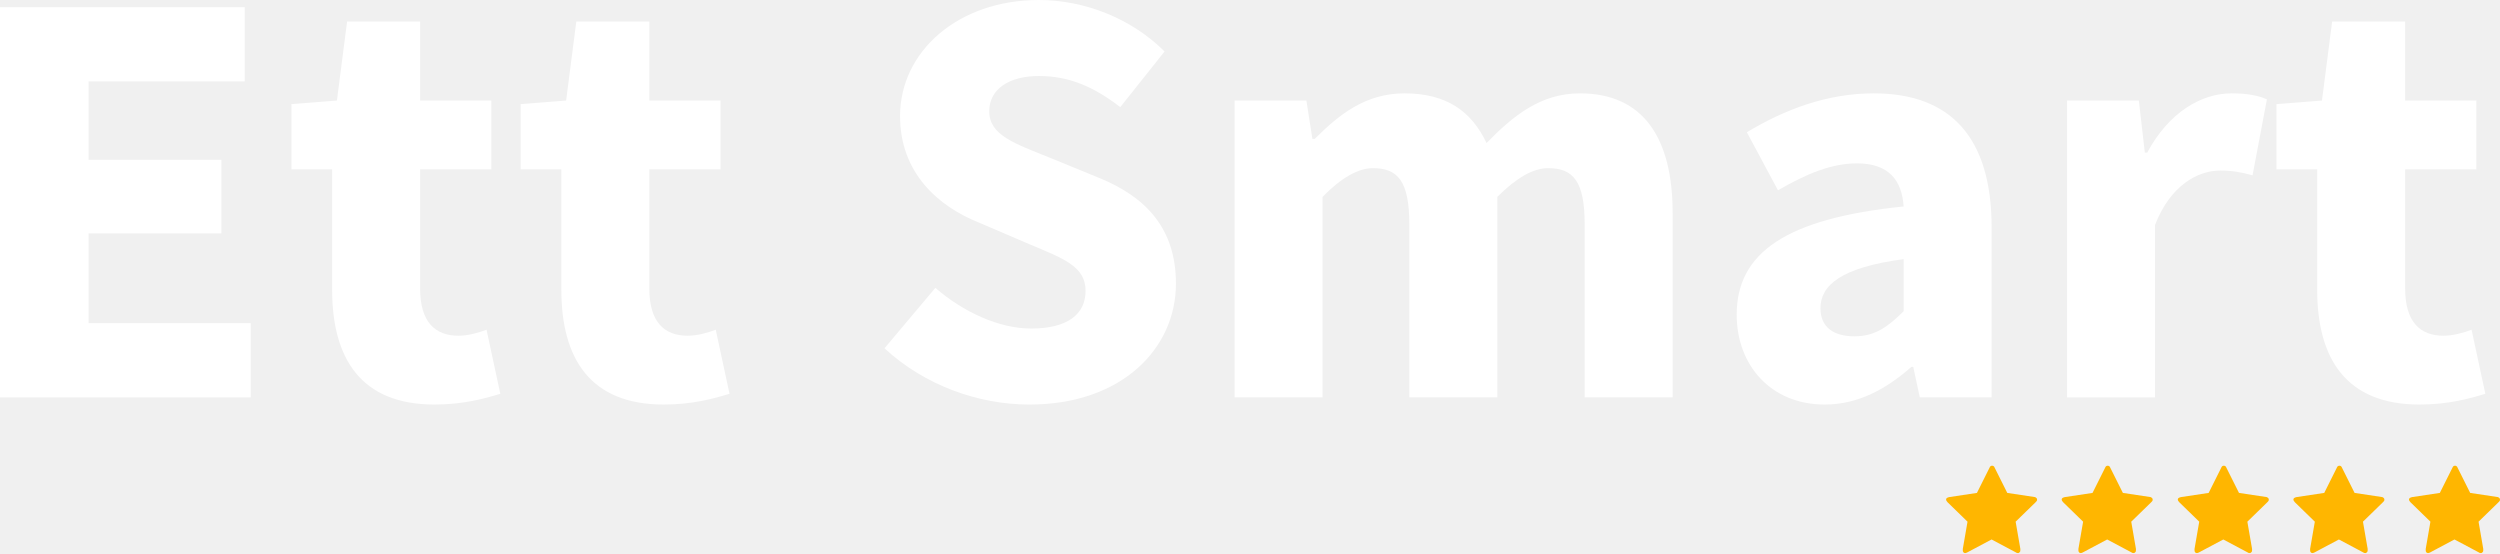
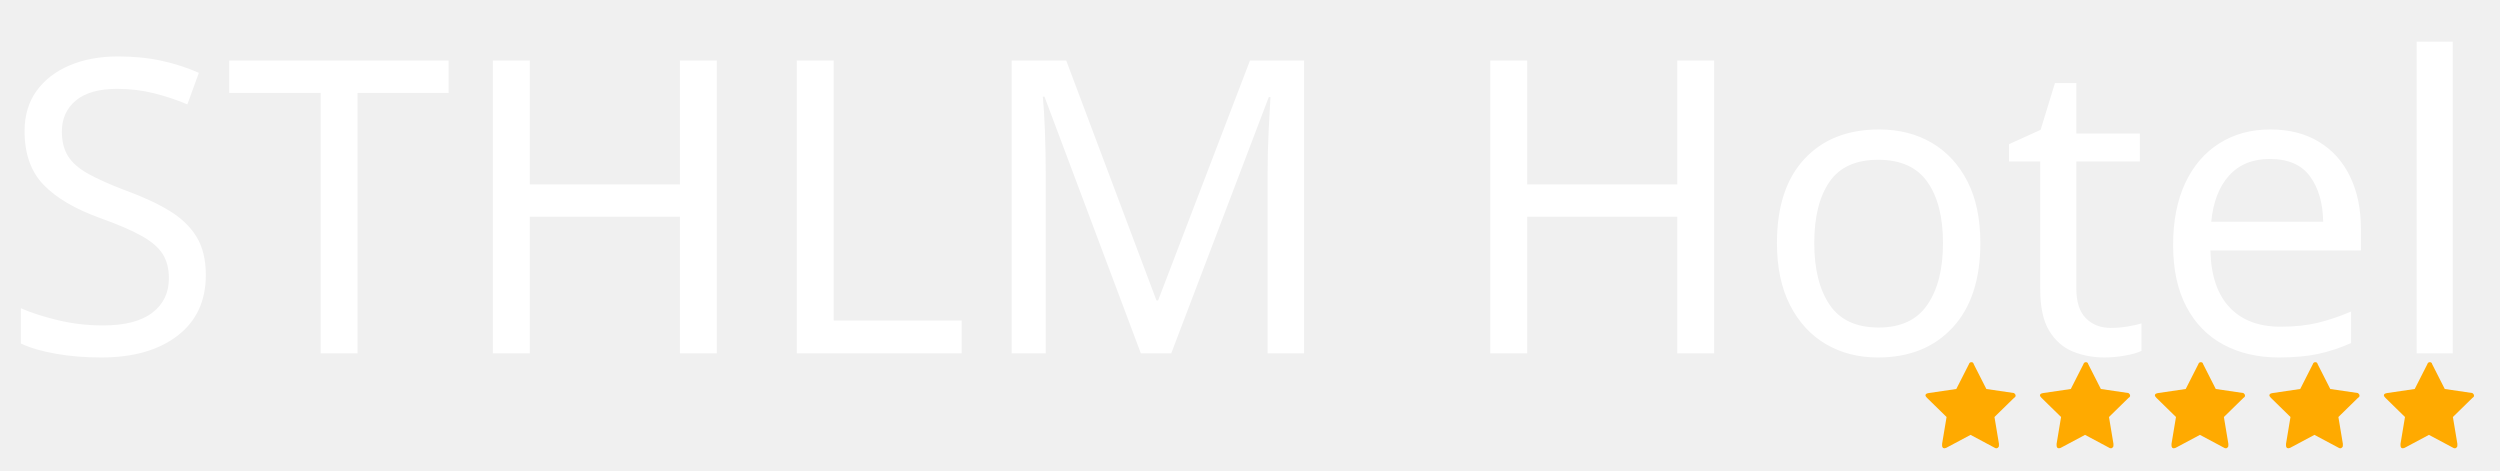
- <svg xmlns="http://www.w3.org/2000/svg" version="1.1" id="Layer_1" x="0px" y="0px" width="609.904px" height="134.927px" viewBox="2.096 331.002 609.904 134.927" enable-background="new 2.096 331.002 609.904 134.927" xml:space="preserve">
+ <svg xmlns="http://www.w3.org/2000/svg" version="1.1" id="Layer_1" x="0px" y="0px" width="615.7px" height="115.8px" viewBox="0.2 334.3 615.7 115.8" style="enable-background:new 0.2 334.3 615.7 115.8;" xml:space="preserve">
+   <style type="text/css">
+ 	.st0{fill:#FFFFFF;}
+ 	.st1{font-family:'Lato-Bold';}
+ 	.st2{font-size:101px;}
+ 	.st3{fill:#FFAA00;}
+ </style>
+   <text transform="matrix(1 0 0 1 0.1875 421.323)" class="st0 st1 st2">STHLM Hotel</text>
  <g>
    <g>
-       <path fill="#FFB600" d="M499.068,452.912c0,0.256-0.128,0.383-0.383,0.639l-4.849,4.721l1.148,6.636c0,0,0,0.128,0,0.256    c0,0.127,0,0.383-0.128,0.51c-0.128,0.128-0.255,0.256-0.383,0.256s-0.383,0-0.511-0.128l-5.997-3.19l-5.998,3.19    c-0.255,0.128-0.383,0.128-0.51,0.128c-0.128,0-0.383-0.128-0.383-0.256c-0.128-0.127-0.128-0.255-0.128-0.51c0,0,0-0.128,0-0.256    l1.148-6.636l-4.849-4.721c-0.256-0.256-0.383-0.511-0.383-0.639c0-0.383,0.255-0.51,0.766-0.638l6.763-1.021l3.063-6.126    c0.128-0.383,0.383-0.51,0.639-0.51c0.255,0,0.51,0.127,0.638,0.51l3.063,6.126l6.763,1.021    C498.813,452.402,499.068,452.529,499.068,452.912z" />
+       <path class="st3" d="M496.6,431.7c0,0.3-0.1,0.4-0.4,0.6l-4.8,4.7l1.1,6.6c0,0,0,0.1,0,0.3c0,0.1,0,0.4-0.1,0.5    c-0.1,0.1-0.3,0.3-0.4,0.3s-0.4,0-0.5-0.1l-6-3.2l-6,3.2c-0.3,0.1-0.4,0.1-0.5,0.1c-0.1,0-0.4-0.1-0.4-0.3    c-0.1-0.1-0.1-0.3-0.1-0.5c0,0,0-0.1,0-0.3l1.1-6.6l-4.8-4.7c-0.3-0.3-0.4-0.5-0.4-0.6c0-0.4,0.3-0.5,0.8-0.6l6.8-1l3.1-6.1    c0.1-0.4,0.4-0.5,0.6-0.5c0.3,0,0.5,0.1,0.6,0.5l3.1,6.1l6.8,1C496.3,431.2,496.6,431.4,496.6,431.7z" />
    </g>
    <g>
-       <path fill="#FFB600" d="M527.27,452.912c0,0.256-0.128,0.383-0.383,0.639l-4.85,4.721l1.148,6.636c0,0,0,0.128,0,0.256    c0,0.127,0,0.383-0.127,0.51c-0.128,0.128-0.256,0.256-0.383,0.256c-0.128,0-0.383,0-0.511-0.128l-5.997-3.19l-5.998,3.19    c-0.255,0.128-0.383,0.128-0.51,0.128c-0.128,0-0.383-0.128-0.383-0.256c-0.128-0.127-0.128-0.255-0.128-0.51c0,0,0-0.128,0-0.256    l1.148-6.636l-4.849-4.721c-0.256-0.256-0.383-0.511-0.383-0.639c0-0.383,0.255-0.51,0.766-0.638l6.763-1.021l3.063-6.126    c0.128-0.383,0.383-0.51,0.638-0.51c0.256,0,0.511,0.127,0.639,0.51l3.063,6.126l6.763,1.021    C527.014,452.402,527.27,452.529,527.27,452.912z" />
+       <path class="st3" d="M524.8,431.7c0,0.3-0.1,0.4-0.4,0.6l-4.8,4.7l1.1,6.6c0,0,0,0.1,0,0.3c0,0.1,0,0.4-0.1,0.5    c-0.1,0.1-0.3,0.3-0.4,0.3c-0.1,0-0.4,0-0.5-0.1l-6-3.2l-6,3.2c-0.3,0.1-0.4,0.1-0.5,0.1c-0.1,0-0.4-0.1-0.4-0.3    c-0.1-0.1-0.1-0.3-0.1-0.5c0,0,0-0.1,0-0.3l1.1-6.6l-4.8-4.7c-0.3-0.3-0.4-0.5-0.4-0.6c0-0.4,0.3-0.5,0.8-0.6l6.8-1l3.1-6.1    c0.1-0.4,0.4-0.5,0.6-0.5c0.3,0,0.5,0.1,0.6,0.5l3.1,6.1l6.8,1C524.5,431.2,524.8,431.4,524.8,431.7z" />
    </g>
    <g>
-       <path fill="#FFB600" d="M555.598,452.912c0,0.256-0.127,0.383-0.383,0.639l-4.849,4.721l1.148,6.636c0,0,0,0.128,0,0.256    c0,0.127,0,0.383-0.128,0.51c-0.127,0.128-0.255,0.256-0.383,0.256c-0.127,0-0.383,0-0.51-0.128l-5.998-3.19l-5.997,3.19    c-0.256,0.128-0.383,0.128-0.511,0.128s-0.383-0.128-0.383-0.256c-0.128-0.127-0.128-0.255-0.128-0.51c0,0,0-0.128,0-0.256    l1.148-6.636l-4.849-4.721c-0.255-0.256-0.383-0.511-0.383-0.639c0-0.383,0.255-0.51,0.766-0.638l6.763-1.021l3.063-6.126    c0.127-0.383,0.382-0.51,0.638-0.51c0.255,0,0.511,0.127,0.638,0.51l3.063,6.126l6.764,1.021    C555.343,452.402,555.598,452.529,555.598,452.912z" />
+       <path class="st3" d="M553.1,431.7c0,0.3-0.1,0.4-0.4,0.6l-4.8,4.7l1.1,6.6c0,0,0,0.1,0,0.3c0,0.1,0,0.4-0.1,0.5    c-0.1,0.1-0.3,0.3-0.4,0.3c-0.1,0-0.4,0-0.5-0.1l-6-3.2l-6,3.2c-0.3,0.1-0.4,0.1-0.5,0.1s-0.4-0.1-0.4-0.3    c-0.1-0.1-0.1-0.3-0.1-0.5c0,0,0-0.1,0-0.3l1.1-6.6l-4.8-4.7c-0.3-0.3-0.4-0.5-0.4-0.6c0-0.4,0.3-0.5,0.8-0.6l6.8-1l3.1-6.1    c0.1-0.4,0.4-0.5,0.6-0.5c0.3,0,0.5,0.1,0.6,0.5l3.1,6.1l6.8,1C552.8,431.2,553.1,431.4,553.1,431.7z" />
    </g>
    <g>
-       <path fill="#FFB600" d="M583.799,452.912c0,0.256-0.128,0.383-0.383,0.639l-4.849,4.721l1.148,6.636c0,0,0,0.128,0,0.256    c0,0.127,0,0.383-0.128,0.51c-0.128,0.128-0.255,0.256-0.383,0.256s-0.383,0-0.511-0.128l-5.997-3.19l-5.998,3.19    c-0.255,0.128-0.382,0.128-0.51,0.128s-0.383-0.128-0.383-0.256c-0.128-0.127-0.128-0.255-0.128-0.51c0,0,0-0.128,0-0.256    l1.148-6.636l-4.849-4.721c-0.256-0.256-0.383-0.511-0.383-0.639c0-0.383,0.255-0.51,0.766-0.638l6.763-1.021l3.063-6.126    c0.128-0.383,0.383-0.51,0.639-0.51c0.255,0,0.51,0.127,0.638,0.51l3.063,6.126l6.764,1.021    C583.544,452.402,583.799,452.529,583.799,452.912z" />
+       <path class="st3" d="M581.3,431.7c0,0.3-0.1,0.4-0.4,0.6l-4.8,4.7l1.1,6.6c0,0,0,0.1,0,0.3c0,0.1,0,0.4-0.1,0.5    c-0.1,0.1-0.3,0.3-0.4,0.3s-0.4,0-0.5-0.1l-6-3.2l-6,3.2c-0.3,0.1-0.4,0.1-0.5,0.1s-0.4-0.1-0.4-0.3c-0.1-0.1-0.1-0.3-0.1-0.5    c0,0,0-0.1,0-0.3l1.1-6.6l-4.8-4.7c-0.3-0.3-0.4-0.5-0.4-0.6c0-0.4,0.3-0.5,0.8-0.6l6.8-1l3.1-6.1c0.1-0.4,0.4-0.5,0.6-0.5    c0.3,0,0.5,0.1,0.6,0.5l3.1,6.1l6.8,1C581,431.2,581.3,431.4,581.3,431.7z" />
    </g>
    <g>
-       <path fill="#FFB600" d="M612,452.912c0,0.256-0.128,0.383-0.383,0.639l-4.849,4.721l1.148,6.636c0,0,0,0.128,0,0.256    c0,0.127,0,0.383-0.128,0.51c-0.128,0.128-0.255,0.256-0.383,0.256s-0.383,0-0.511-0.128l-5.997-3.19l-5.998,3.19    c-0.255,0.128-0.383,0.128-0.51,0.128c-0.128,0-0.383-0.128-0.383-0.256c-0.128-0.127-0.128-0.255-0.128-0.51c0,0,0-0.128,0-0.256    l1.148-6.636l-4.849-4.721c-0.256-0.256-0.383-0.511-0.383-0.639c0-0.383,0.255-0.51,0.766-0.638l6.763-1.021l3.063-6.126    c0.128-0.383,0.383-0.51,0.638-0.51c0.256,0,0.511,0.127,0.639,0.51l3.063,6.126l6.763,1.021    C611.745,452.402,612,452.529,612,452.912z" />
+       <path class="st3" d="M609.5,431.7c0,0.3-0.1,0.4-0.4,0.6l-4.8,4.7l1.1,6.6c0,0,0,0.1,0,0.3c0,0.1,0,0.4-0.1,0.5    c-0.1,0.1-0.3,0.3-0.4,0.3s-0.4,0-0.5-0.1l-6-3.2l-6,3.2c-0.3,0.1-0.4,0.1-0.5,0.1c-0.1,0-0.4-0.1-0.4-0.3    c-0.1-0.1-0.1-0.3-0.1-0.5c0,0,0-0.1,0-0.3l1.1-6.6l-4.8-4.7c-0.3-0.3-0.4-0.5-0.4-0.6c0-0.4,0.3-0.5,0.8-0.6l6.8-1l3.1-6.1    c0.1-0.4,0.4-0.5,0.6-0.5c0.3,0,0.5,0.1,0.6,0.5l3.1,6.1l6.8,1C609.2,431.2,609.5,431.4,609.5,431.7z" />
    </g>
  </g>
-   <g>
-     <path fill="#FFFFFF" d="M2.096,332.754h59.712v18.104H23.703v19.125h32.411v17.958H23.703v21.899h39.565v18.104H2.096V332.754z" />
-     <path fill="#FFFFFF" d="M83.124,372.319h-9.928v-15.914l11.096-0.876l2.482-19.271h17.812v19.271h17.374v16.79h-17.374v29.053   c0,8.176,3.65,11.534,9.344,11.534c2.336,0,4.964-0.73,6.862-1.461l3.358,15.622c-3.796,1.168-9.052,2.628-16.06,2.628   c-17.958,0-24.965-11.242-24.965-28.031V372.319z" />
-     <path fill="#FFFFFF" d="M139.042,372.319h-9.928v-15.914l11.096-0.876l2.482-19.271h17.812v19.271h17.374v16.79h-17.374v29.053   c0,8.176,3.65,11.534,9.344,11.534c2.336,0,4.964-0.73,6.862-1.461l3.358,15.622c-3.796,1.168-9.052,2.628-16.06,2.628   c-17.958,0-24.965-11.242-24.965-28.031V372.319z" />
-     <path fill="#FFFFFF" d="M230.289,401.227c6.717,5.84,15.477,9.928,23.359,9.928c8.906,0,13.286-3.504,13.286-9.198   c0-5.986-5.401-7.884-13.724-11.388l-12.264-5.256c-9.928-3.942-19.271-12.118-19.271-25.987c0-15.768,14.162-28.323,33.871-28.323   c10.949,0,22.483,4.38,30.659,12.556l-10.804,13.578c-6.277-4.818-12.264-7.592-19.855-7.592c-7.3,0-12.117,3.212-12.117,8.614   c0,5.84,6.277,7.884,14.6,11.242l12.117,4.964c11.533,4.672,18.834,12.41,18.834,25.841c0,15.768-13.141,29.491-35.77,29.491   c-12.41,0-25.549-4.672-35.331-13.724L230.289,401.227z" />
-     <path fill="#FFFFFF" d="M303.287,355.529h17.52l1.461,9.344h0.584c5.985-5.986,12.409-11.096,21.898-11.096   c10.221,0,16.352,4.38,20.002,12.118c6.424-6.57,13.14-12.118,22.775-12.118c15.621,0,22.629,11.096,22.629,29.199v44.967h-21.461   V385.75c0-10.512-2.773-13.724-8.906-13.724c-3.649,0-7.737,2.336-12.409,7.008v48.909h-21.462V385.75   c0-10.512-2.773-13.724-8.905-13.724c-3.504,0-7.737,2.336-12.264,7.008v48.909h-21.462V355.529z" />
-     <path fill="#FFFFFF" d="M466.514,381.371c-0.438-6.424-3.65-10.512-11.388-10.512c-6.132,0-12.264,2.482-19.271,6.57l-7.592-14.162   c9.198-5.548,19.563-9.49,30.951-9.49c18.542,0,28.761,10.512,28.761,32.703v41.463h-17.52l-1.605-7.445h-0.438   c-6.133,5.401-12.994,9.197-21.17,9.197c-13.14,0-21.461-9.636-21.461-21.899C425.781,392.612,437.898,384.291,466.514,381.371z    M454.542,413.052c4.964,0,8.176-2.336,11.972-6.132v-12.702c-15.33,2.044-20.293,6.424-20.293,11.971   C446.221,410.861,449.432,413.052,454.542,413.052z" />
-     <path fill="#FFFFFF" d="M506.373,355.529h17.52l1.459,12.702h0.584c5.256-9.782,13.141-14.454,20.586-14.454   c4.088,0,6.57,0.584,8.613,1.46l-3.504,18.542c-2.627-0.73-4.817-1.168-7.883-1.168c-5.402,0-12.118,3.504-15.914,13.286v42.047   h-21.461V355.529z" />
-     <path fill="#FFFFFF" d="M567.4,372.319h-9.928v-15.914l11.096-0.876l2.481-19.271h17.812v19.271h17.373v16.79h-17.373v29.053   c0,8.176,3.65,11.534,9.344,11.534c2.336,0,4.964-0.73,6.861-1.461l3.358,15.622c-3.796,1.168-9.052,2.628-16.06,2.628   c-17.957,0-24.965-11.242-24.965-28.031V372.319z" />
-   </g>
</svg>
